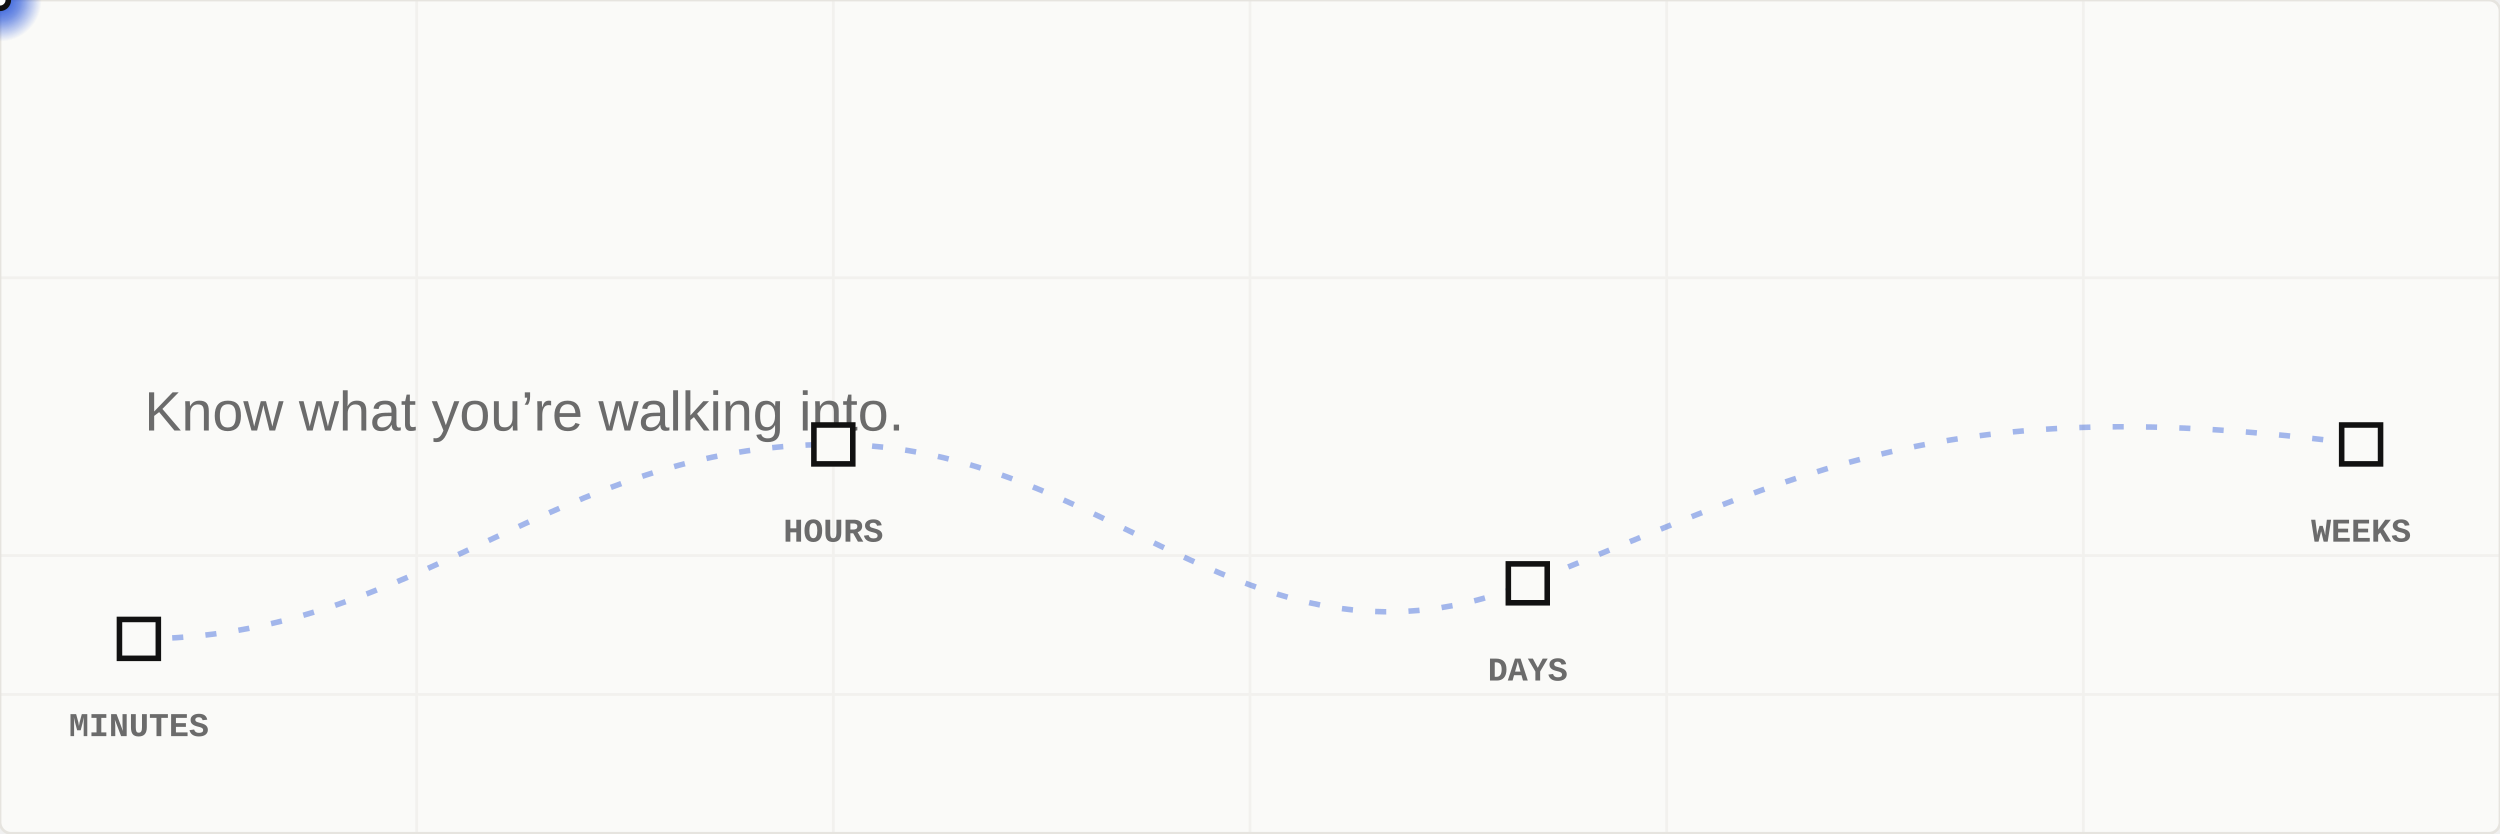
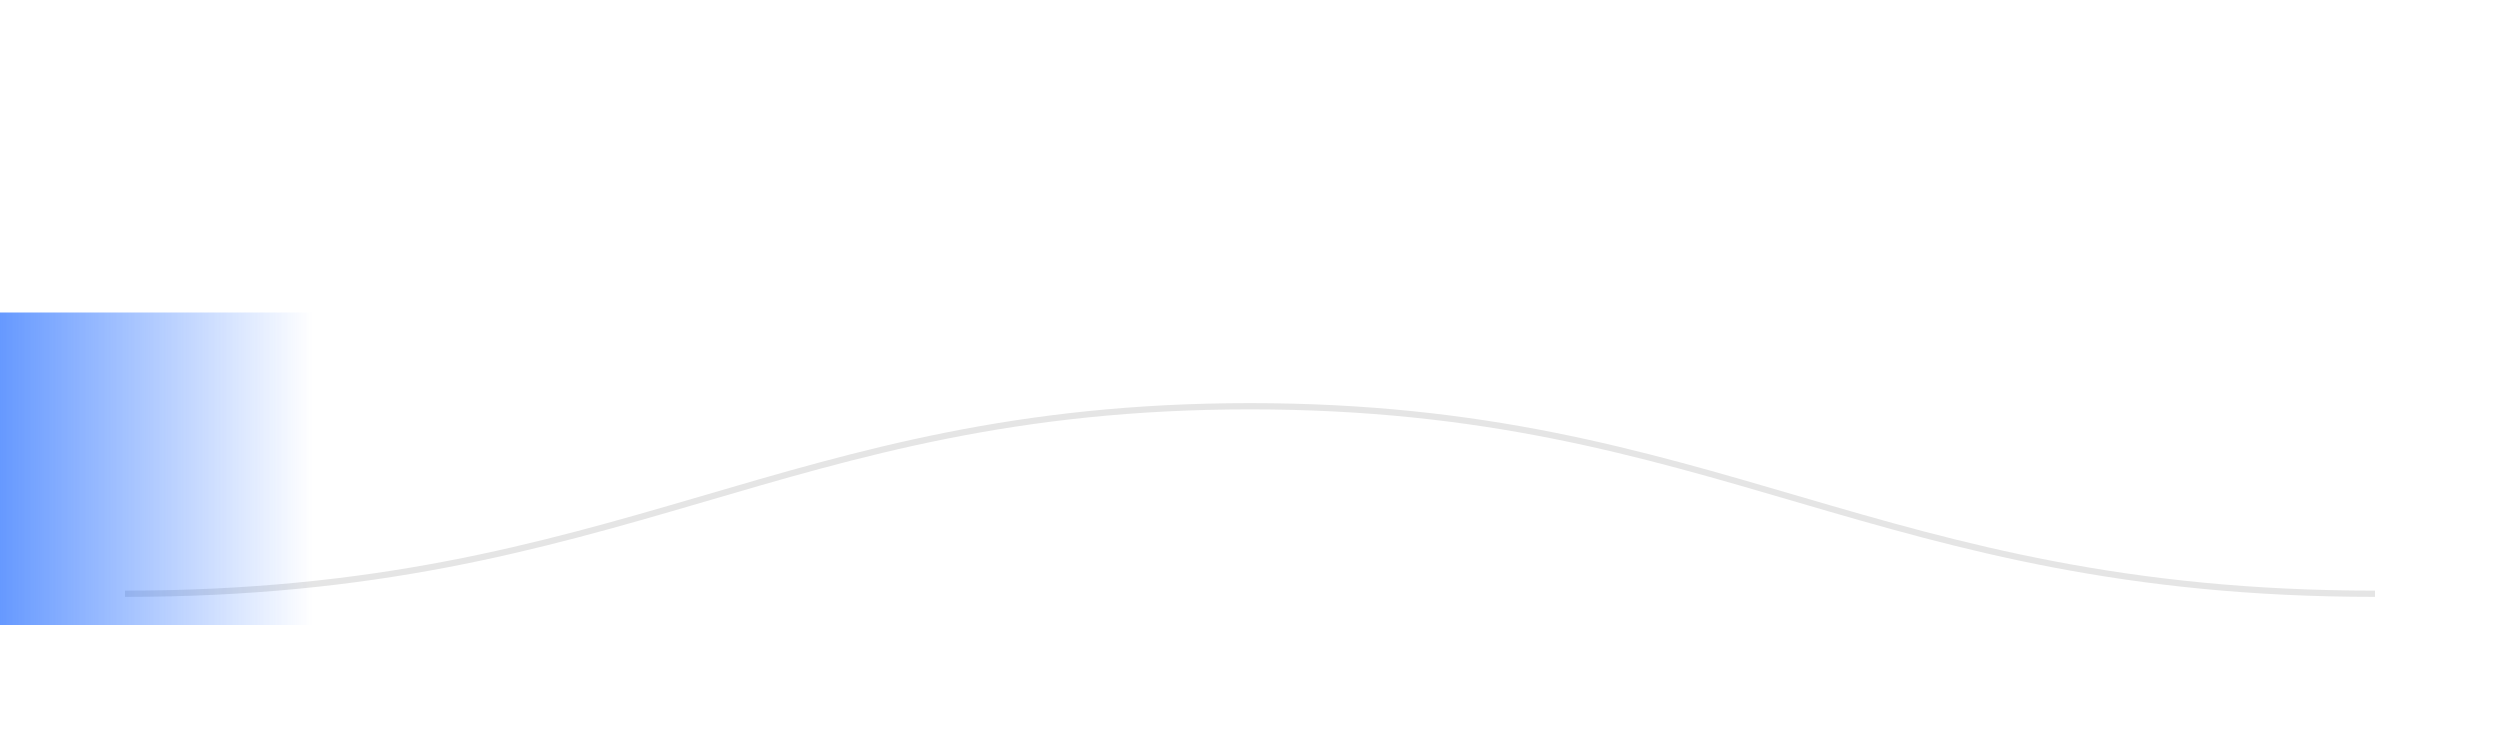
- <svg xmlns="http://www.w3.org/2000/svg" viewBox="0 0 900 300" width="900" height="300">
+ <svg xmlns="http://www.w3.org/2000/svg" viewBox="0 0 800 240" width="100%" height="240">
  <defs>
-     <clipPath id="mask">
-       <rect x="0" y="0" width="0" height="300">
-         <animate attributeName="width" from="0" to="500" dur="1.5s" fill="freeze" calcMode="spline" keySplines="0.2 0.8 0.2 1" />
+     <linearGradient id="glow" x1="0" y1="0" x2="1" y2="0">
+       <stop offset="0%" stop-color="#0055FF" stop-opacity="0" />
+       <stop offset="50%" stop-color="#0055FF" stop-opacity="1" />
+       <stop offset="100%" stop-color="#0055FF" stop-opacity="0" />
+     </linearGradient>
+     <clipPath id="text-mask">
+       <rect x="0" y="0" width="0" height="240">
+         <animate attributeName="width" from="0" to="800" dur="1.2s" calcMode="spline" keySplines="0.16 1 0.3 1" fill="freeze" />
      </rect>
    </clipPath>
-     <radialGradient id="glow">
-       <stop offset="0%" stop-color="#1F4FD8" stop-opacity="1" />
-       <stop offset="50%" stop-color="#1F4FD8" stop-opacity="0.6" />
-       <stop offset="100%" stop-color="#1F4FD8" stop-opacity="0" />
-     </radialGradient>
  </defs>
-   <rect x="0" y="0" width="900" height="300" fill="#FAFAF8" stroke="#E6E4DF" stroke-width="1" rx="4" />
-   <path d="M 0 100 L 900 100 M 0 200 L 900 200 M 0 250 L 900 250 M 150 0 L 150 300 M 300 0 L 300 300 M 450 0 L 450 300 M 600 0 L 600 300 M 750 0 L 750 300" stroke="#E6E4DF" stroke-width="1" opacity="0.4" />
-   <text x="50" y="120" font-family="Georgia, serif" font-size="80" fill="#111" clip-path="url(#mask)">Waypoint</text>
-   <text x="50" y="120" font-family="Georgia, serif" font-size="80" fill="none" stroke="#1F4FD8" stroke-width="1" clip-path="url(#mask)">Waypoint</text>
-   <text x="52" y="155" font-family="Arial, sans-serif" font-size="20" fill="#6B6B6B">
-     Know what you’re walking into.
-     <animate attributeName="opacity" from="0" to="1" dur="1s" begin="1s" fill="freeze" />
-   </text>
-   <path id="route" d="M 50 230 C 150 230 200 160 300 160 S 450 250 550 210 S 700 140 850 160" fill="none" stroke="#1F4FD8" stroke-width="2" stroke-dasharray="4 8" opacity="0.4" />
-   <g fill="#FAFAF8" stroke="#111" stroke-width="2">
-     <rect x="43" y="223" width="14" height="14" />
-     <rect x="293" y="153" width="14" height="14" />
-     <rect x="543" y="203" width="14" height="14" />
-     <rect x="843" y="153" width="14" height="14" />
+   <style>
+     .bg { fill: #FFFFFF; }
+     .title { font-family: -apple-system, BlinkMacSystemFont, "SF Pro Display", "Inter", sans-serif; font-weight: 700; font-size: 72px; fill: #000000; letter-spacing: -2.5px; }
+     .sub { font-family: -apple-system, BlinkMacSystemFont, "SF Pro Text", "Inter", sans-serif; font-weight: 400; font-size: 18px; fill: #666666; letter-spacing: -0.5px; opacity: 0; animation: fadeUp 1s 1s forwards; }
+     .path { fill: none; stroke: #E5E5E5; stroke-width: 2; }
+     .particle { fill: #0055FF; }
+     .glow-rect { fill: url(#glow); opacity: 0.6; }
+     @keyframes fadeUp { from { opacity: 0; transform: translateY(10px); } to { opacity: 1; transform: translateY(0); } }
+   </style>
+   <rect class="bg" width="100%" height="100%" />
+   <g clip-path="url(#text-mask)">
+     <text class="title" x="40" y="110">Waypoint.</text>
  </g>
-   <circle cx="50" cy="230" r="7" fill="none" stroke="#1F4FD8" stroke-width="2" opacity="0">
-     <animate attributeName="r" values="7;30" dur="2s" begin="0.5s" repeatCount="indefinite" />
-     <animate attributeName="opacity" values="1;0" dur="2s" begin="0.5s" repeatCount="indefinite" />
-   </circle>
-   <circle cx="300" cy="160" r="7" fill="none" stroke="#1F4FD8" stroke-width="2" opacity="0">
-     <animate attributeName="r" values="7;30" dur="2s" begin="1.2s" repeatCount="indefinite" />
-     <animate attributeName="opacity" values="1;0" dur="2s" begin="1.2s" repeatCount="indefinite" />
-   </circle>
-   <circle cx="550" cy="210" r="7" fill="none" stroke="#1F4FD8" stroke-width="2" opacity="0">
-     <animate attributeName="r" values="7;30" dur="2s" begin="1.9s" repeatCount="indefinite" />
-     <animate attributeName="opacity" values="1;0" dur="2s" begin="1.9s" repeatCount="indefinite" />
-   </circle>
-   <circle cx="850" cy="160" r="7" fill="none" stroke="#1F4FD8" stroke-width="2" opacity="0">
-     <animate attributeName="r" values="7;30" dur="2s" begin="2.6s" repeatCount="indefinite" />
-     <animate attributeName="opacity" values="1;0" dur="2s" begin="2.6s" repeatCount="indefinite" />
-   </circle>
-   <g font-family="Courier New, monospace" font-size="12" fill="#6B6B6B" text-anchor="middle" font-weight="bold">
-     <text x="50" y="265">MINUTES</text>
-     <text x="300" y="195">HOURS</text>
-     <text x="550" y="245">DAYS</text>
-     <text x="850" y="195">WEEKS</text>
-   </g>
-   <g>
-     <animateMotion dur="4s" repeatCount="indefinite" rotate="auto" begin="1s">
+   <text class="sub" x="40" y="150">Know the terrain before you build.</text>
+   <path id="route" class="path" d="M 40 190 C 200 190, 250 130, 400 130 C 550 130, 600 190, 760 190" />
+   <rect class="glow-rect" x="-100" y="100" width="200" height="100" opacity="0">
+     <animateMotion dur="4s" repeatCount="indefinite" rotate="auto">
      <mpath href="#route" />
    </animateMotion>
-     <circle cx="0" cy="0" r="15" fill="url(#glow)" />
-     <circle cx="0" cy="0" r="4" fill="#111" />
-     <circle cx="0" cy="0" r="2" fill="#FFF" />
-   </g>
+   </rect>
+   <circle class="particle" r="3" opacity="0">
+     <animate attributeName="opacity" values="0;1;1;0" keyTimes="0;0.1;0.9;1" dur="4s" repeatCount="indefinite" />
+     <animateMotion dur="4s" repeatCount="indefinite">
+       <mpath href="#route" />
+     </animateMotion>
+   </circle>
+   <circle class="particle" r="2" opacity="0">
+     <animate attributeName="opacity" values="0;1;1;0" keyTimes="0;0.1;0.9;1" dur="4s" begin="1.3s" repeatCount="indefinite" />
+     <animateMotion dur="4s" begin="1.3s" repeatCount="indefinite">
+       <mpath href="#route" />
+     </animateMotion>
+   </circle>
+   <circle class="particle" r="4" opacity="0">
+     <animate attributeName="opacity" values="0;1;1;0" keyTimes="0;0.1;0.9;1" dur="4s" begin="2.6s" repeatCount="indefinite" />
+     <animateMotion dur="4s" begin="2.6s" repeatCount="indefinite">
+       <mpath href="#route" />
+     </animateMotion>
+   </circle>
</svg>
